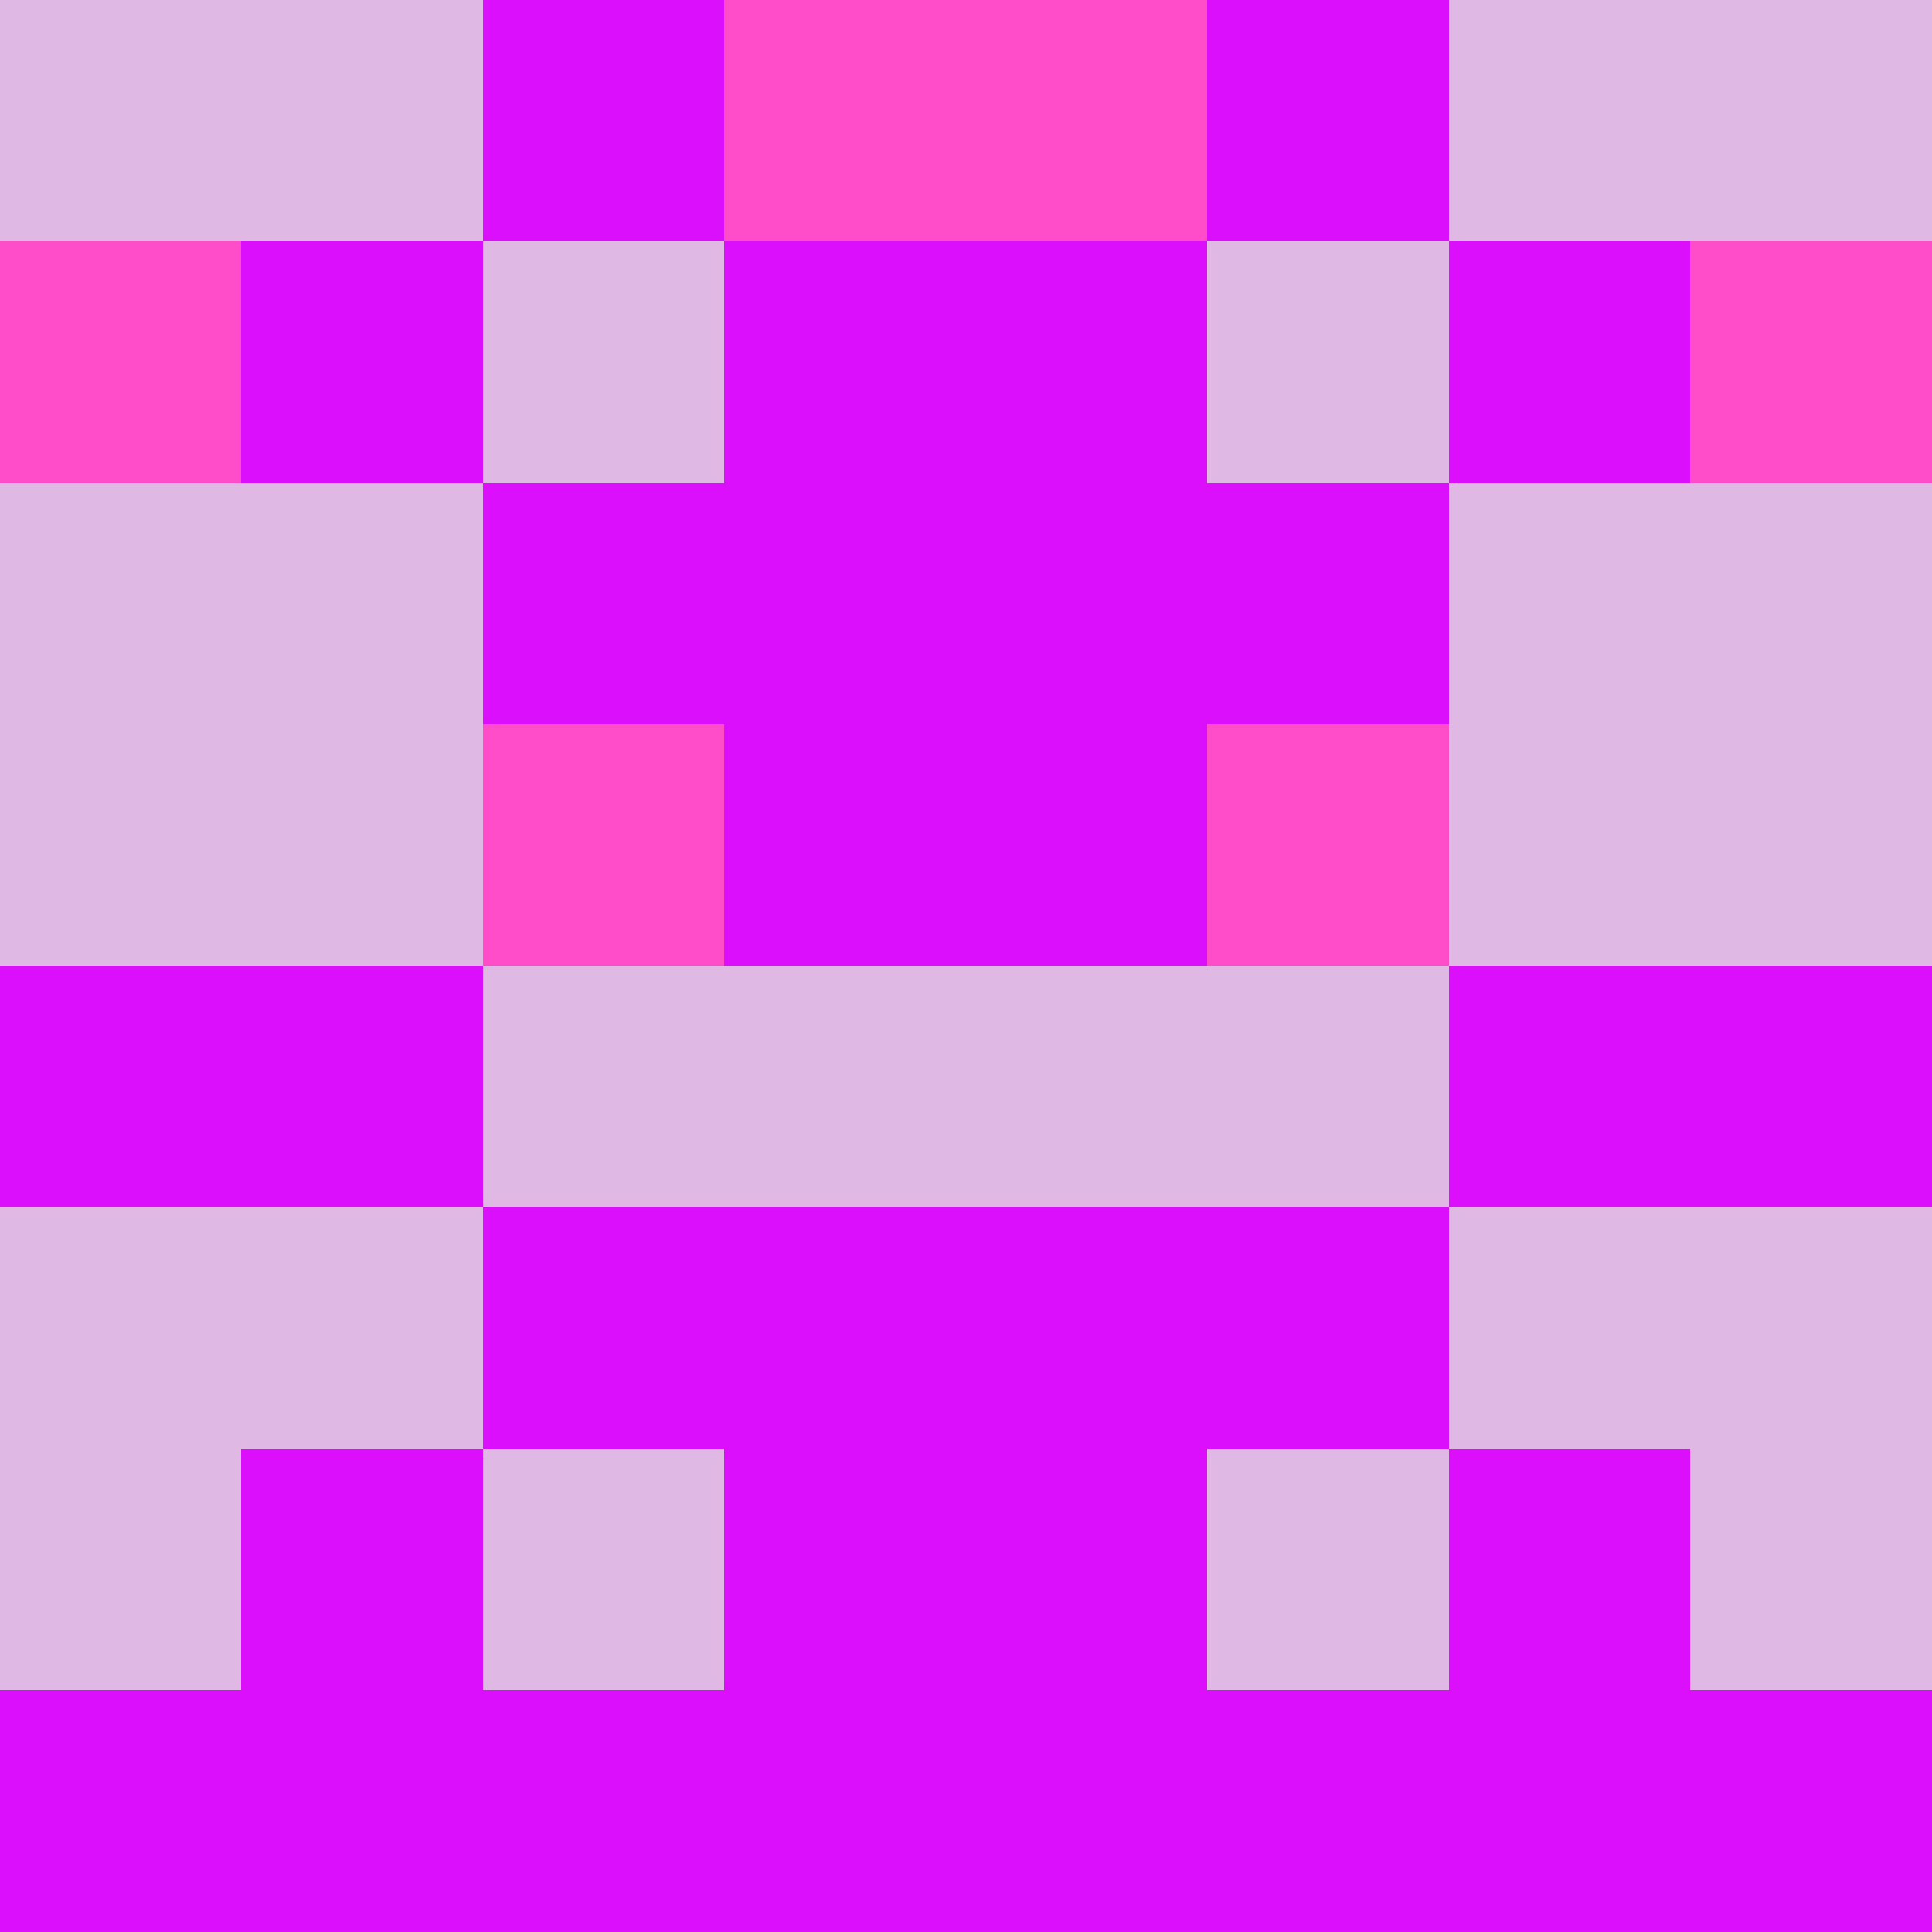
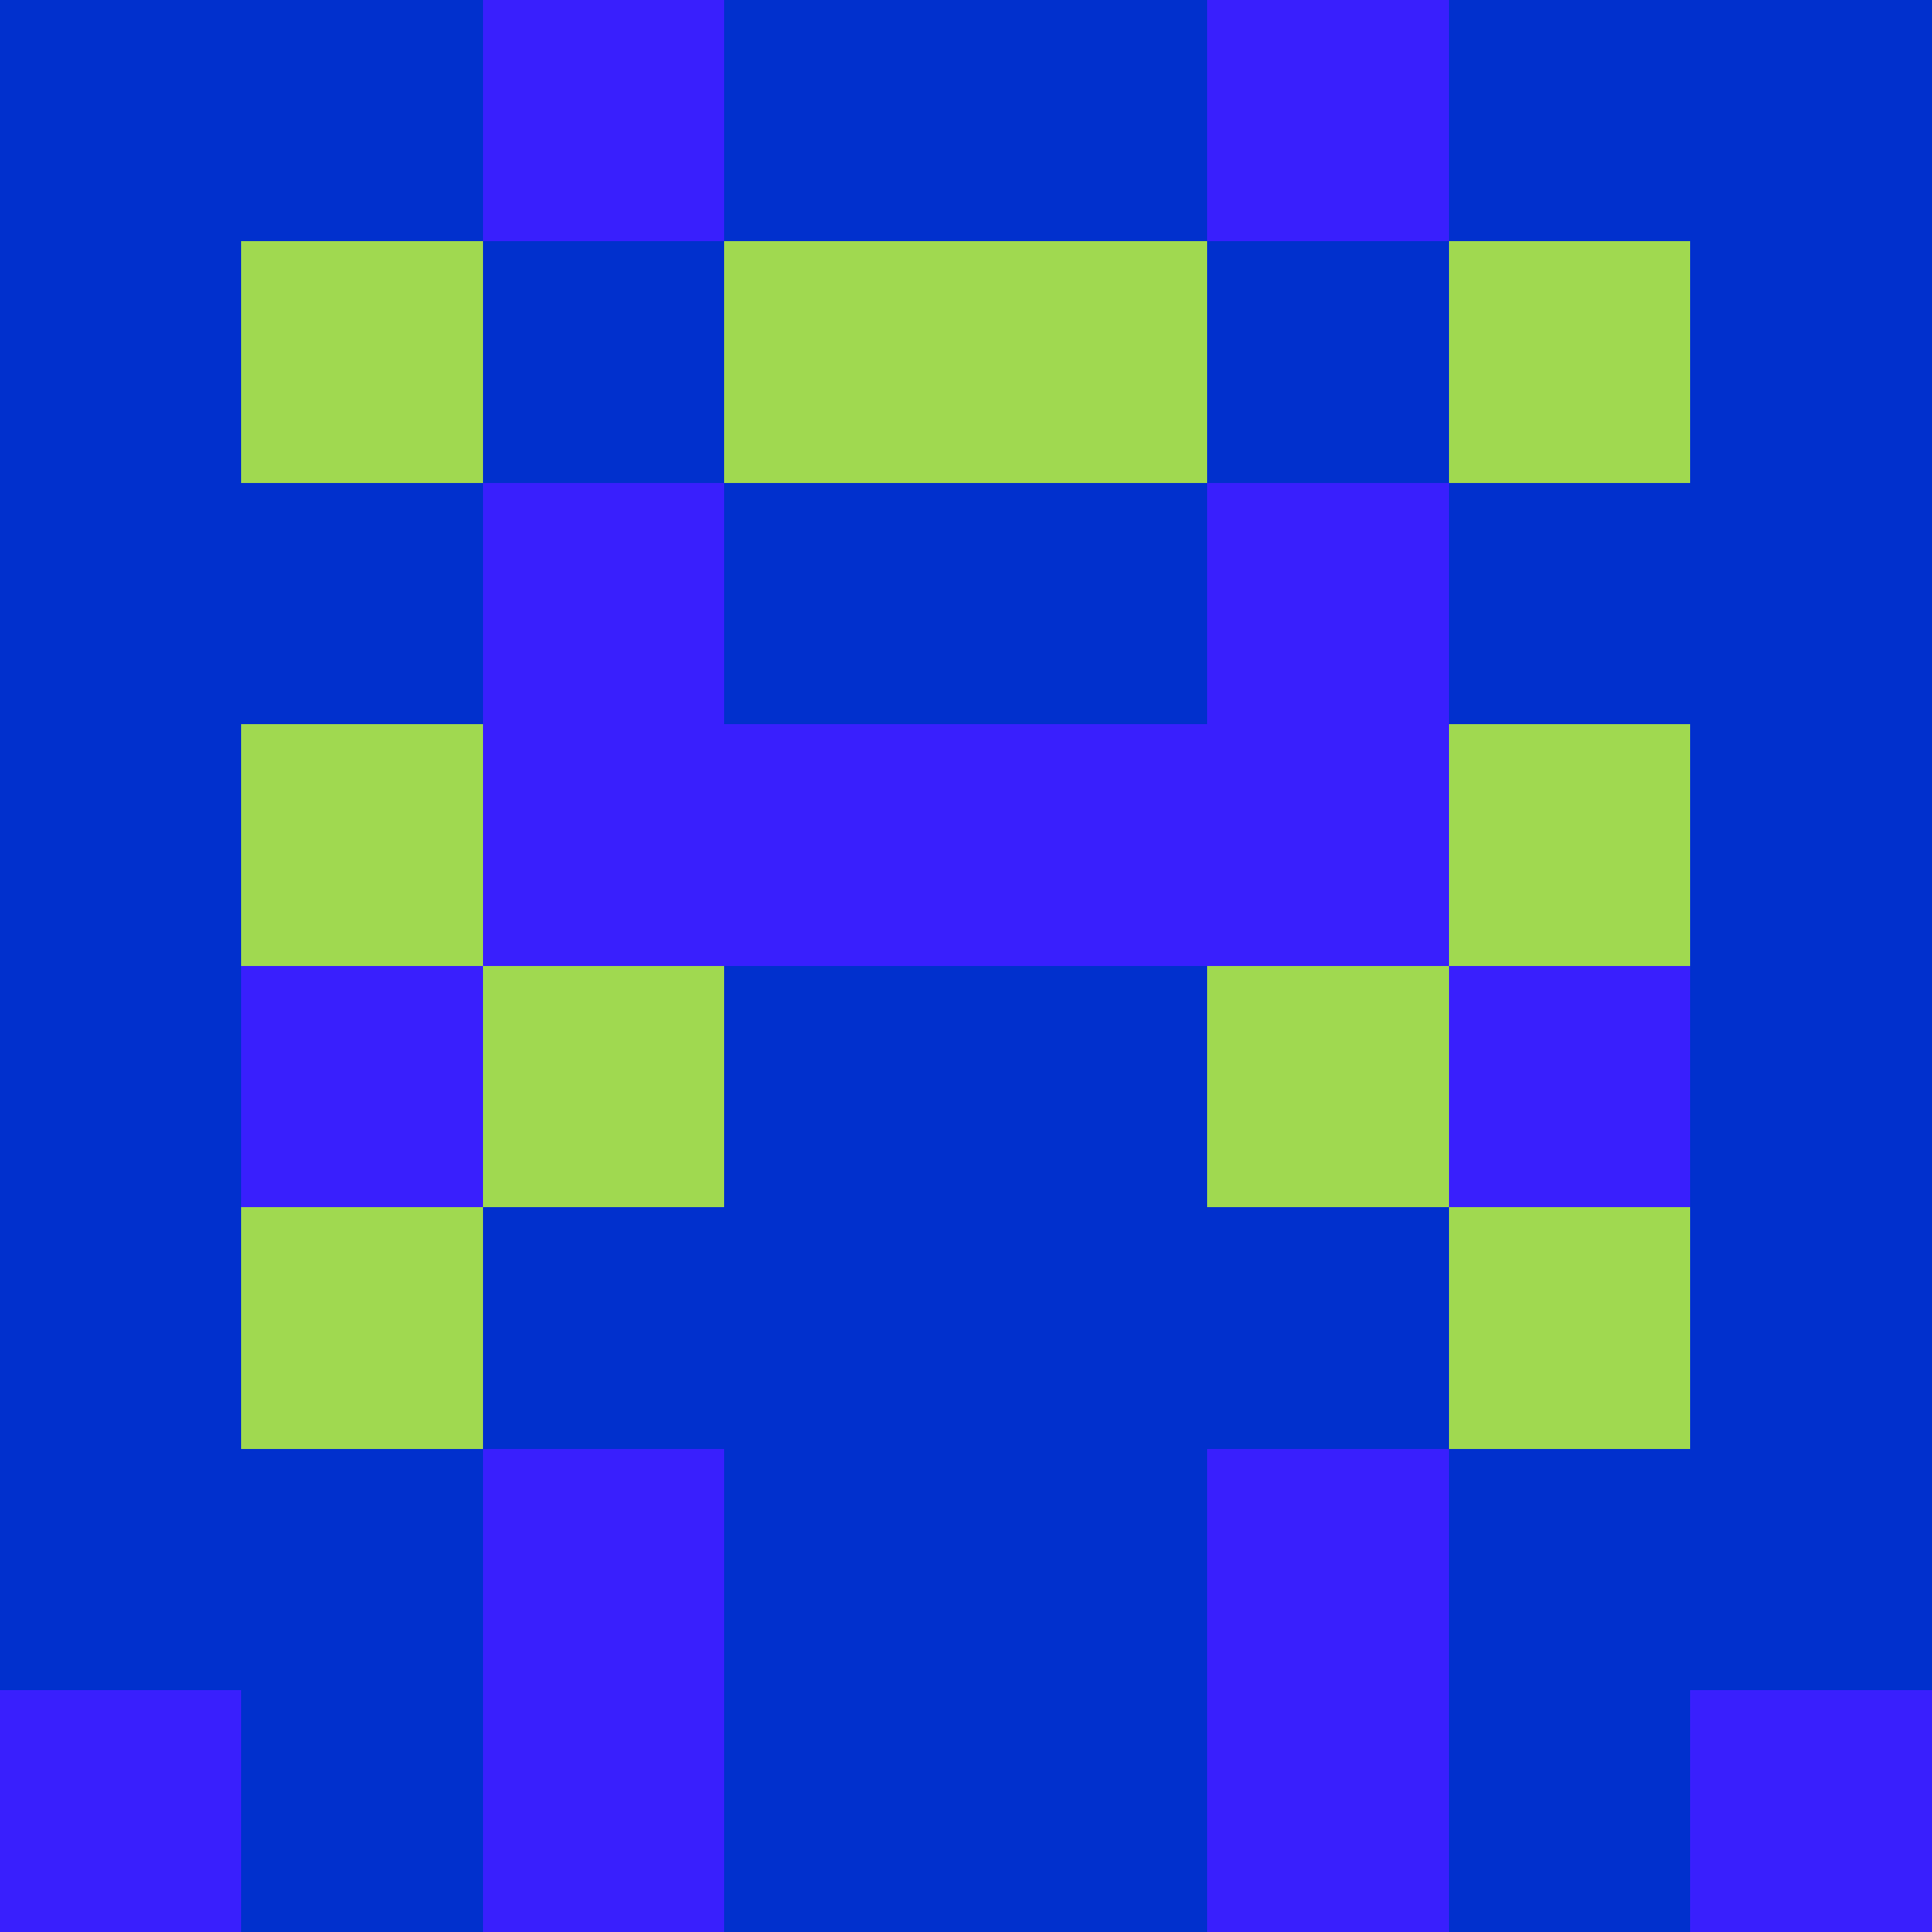
<svg xmlns="http://www.w3.org/2000/svg" viewBox="0 0 8 8" width="64" height="64">
  <g transform="translate(0 0) scale(1)" shape-rendering="crispEdges">
-     <path fill="#dfb8e3" d="M0 0h8v8H0z" />
-     <path fill="#dc0ffc" d="M2 0h1v1h-1zM5 0h1v1h-1zM1 1h1v1h-1zM3 1h1v1h-1zM4 1h1v1h-1zM6 1h1v1h-1zM2 2h1v1h-1zM3 2h1v1h-1zM4 2h1v1h-1zM5 2h1v1h-1zM3 3h1v1h-1zM4 3h1v1h-1zM0 4h1v1h-1zM1 4h1v1h-1zM6 4h1v1h-1zM7 4h1v1h-1zM2 5h1v1h-1zM3 5h1v1h-1zM4 5h1v1h-1zM5 5h1v1h-1zM1 6h1v1h-1zM3 6h1v1h-1zM4 6h1v1h-1zM6 6h1v1h-1zM0 7h1v1h-1zM1 7h1v1h-1zM2 7h1v1h-1zM3 7h1v1h-1zM4 7h1v1h-1zM5 7h1v1h-1zM6 7h1v1h-1zM7 7h1v1h-1z" />
-     <path fill="#ff4cc9" d="M3 0h1v1h-1zM4 0h1v1h-1zM0 1h1v1h-1zM7 1h1v1h-1zM2 3h1v1h-1zM5 3h1v1h-1z" />
+     <path fill="#0130cd" d="M0 0h8v8H0z" />
+     <path fill="#391ffd" d="M2 0h1v1h-1zM5 0h1v1h-1zM2 2h1v1h-1zM5 2h1v1h-1zM2 3h1v1h-1zM3 3h1v1h-1zM4 3h1v1h-1zM5 3h1v1h-1zM1 4h1v1h-1zM6 4h1v1h-1zM2 6h1v1h-1zM5 6h1v1h-1zM0 7h1v1h-1zM2 7h1v1h-1zM5 7h1v1h-1zM7 7h1v1h-1z" />
+     <path fill="#a0d950" d="M1 1h1v1h-1zM3 1h1v1h-1zM4 1h1v1h-1zM6 1h1v1h-1zM1 3h1v1h-1zM6 3h1v1h-1zM2 4h1v1h-1zM5 4h1v1h-1zM1 5h1v1h-1zM6 5h1v1h-1z" />
  </g>
</svg>
